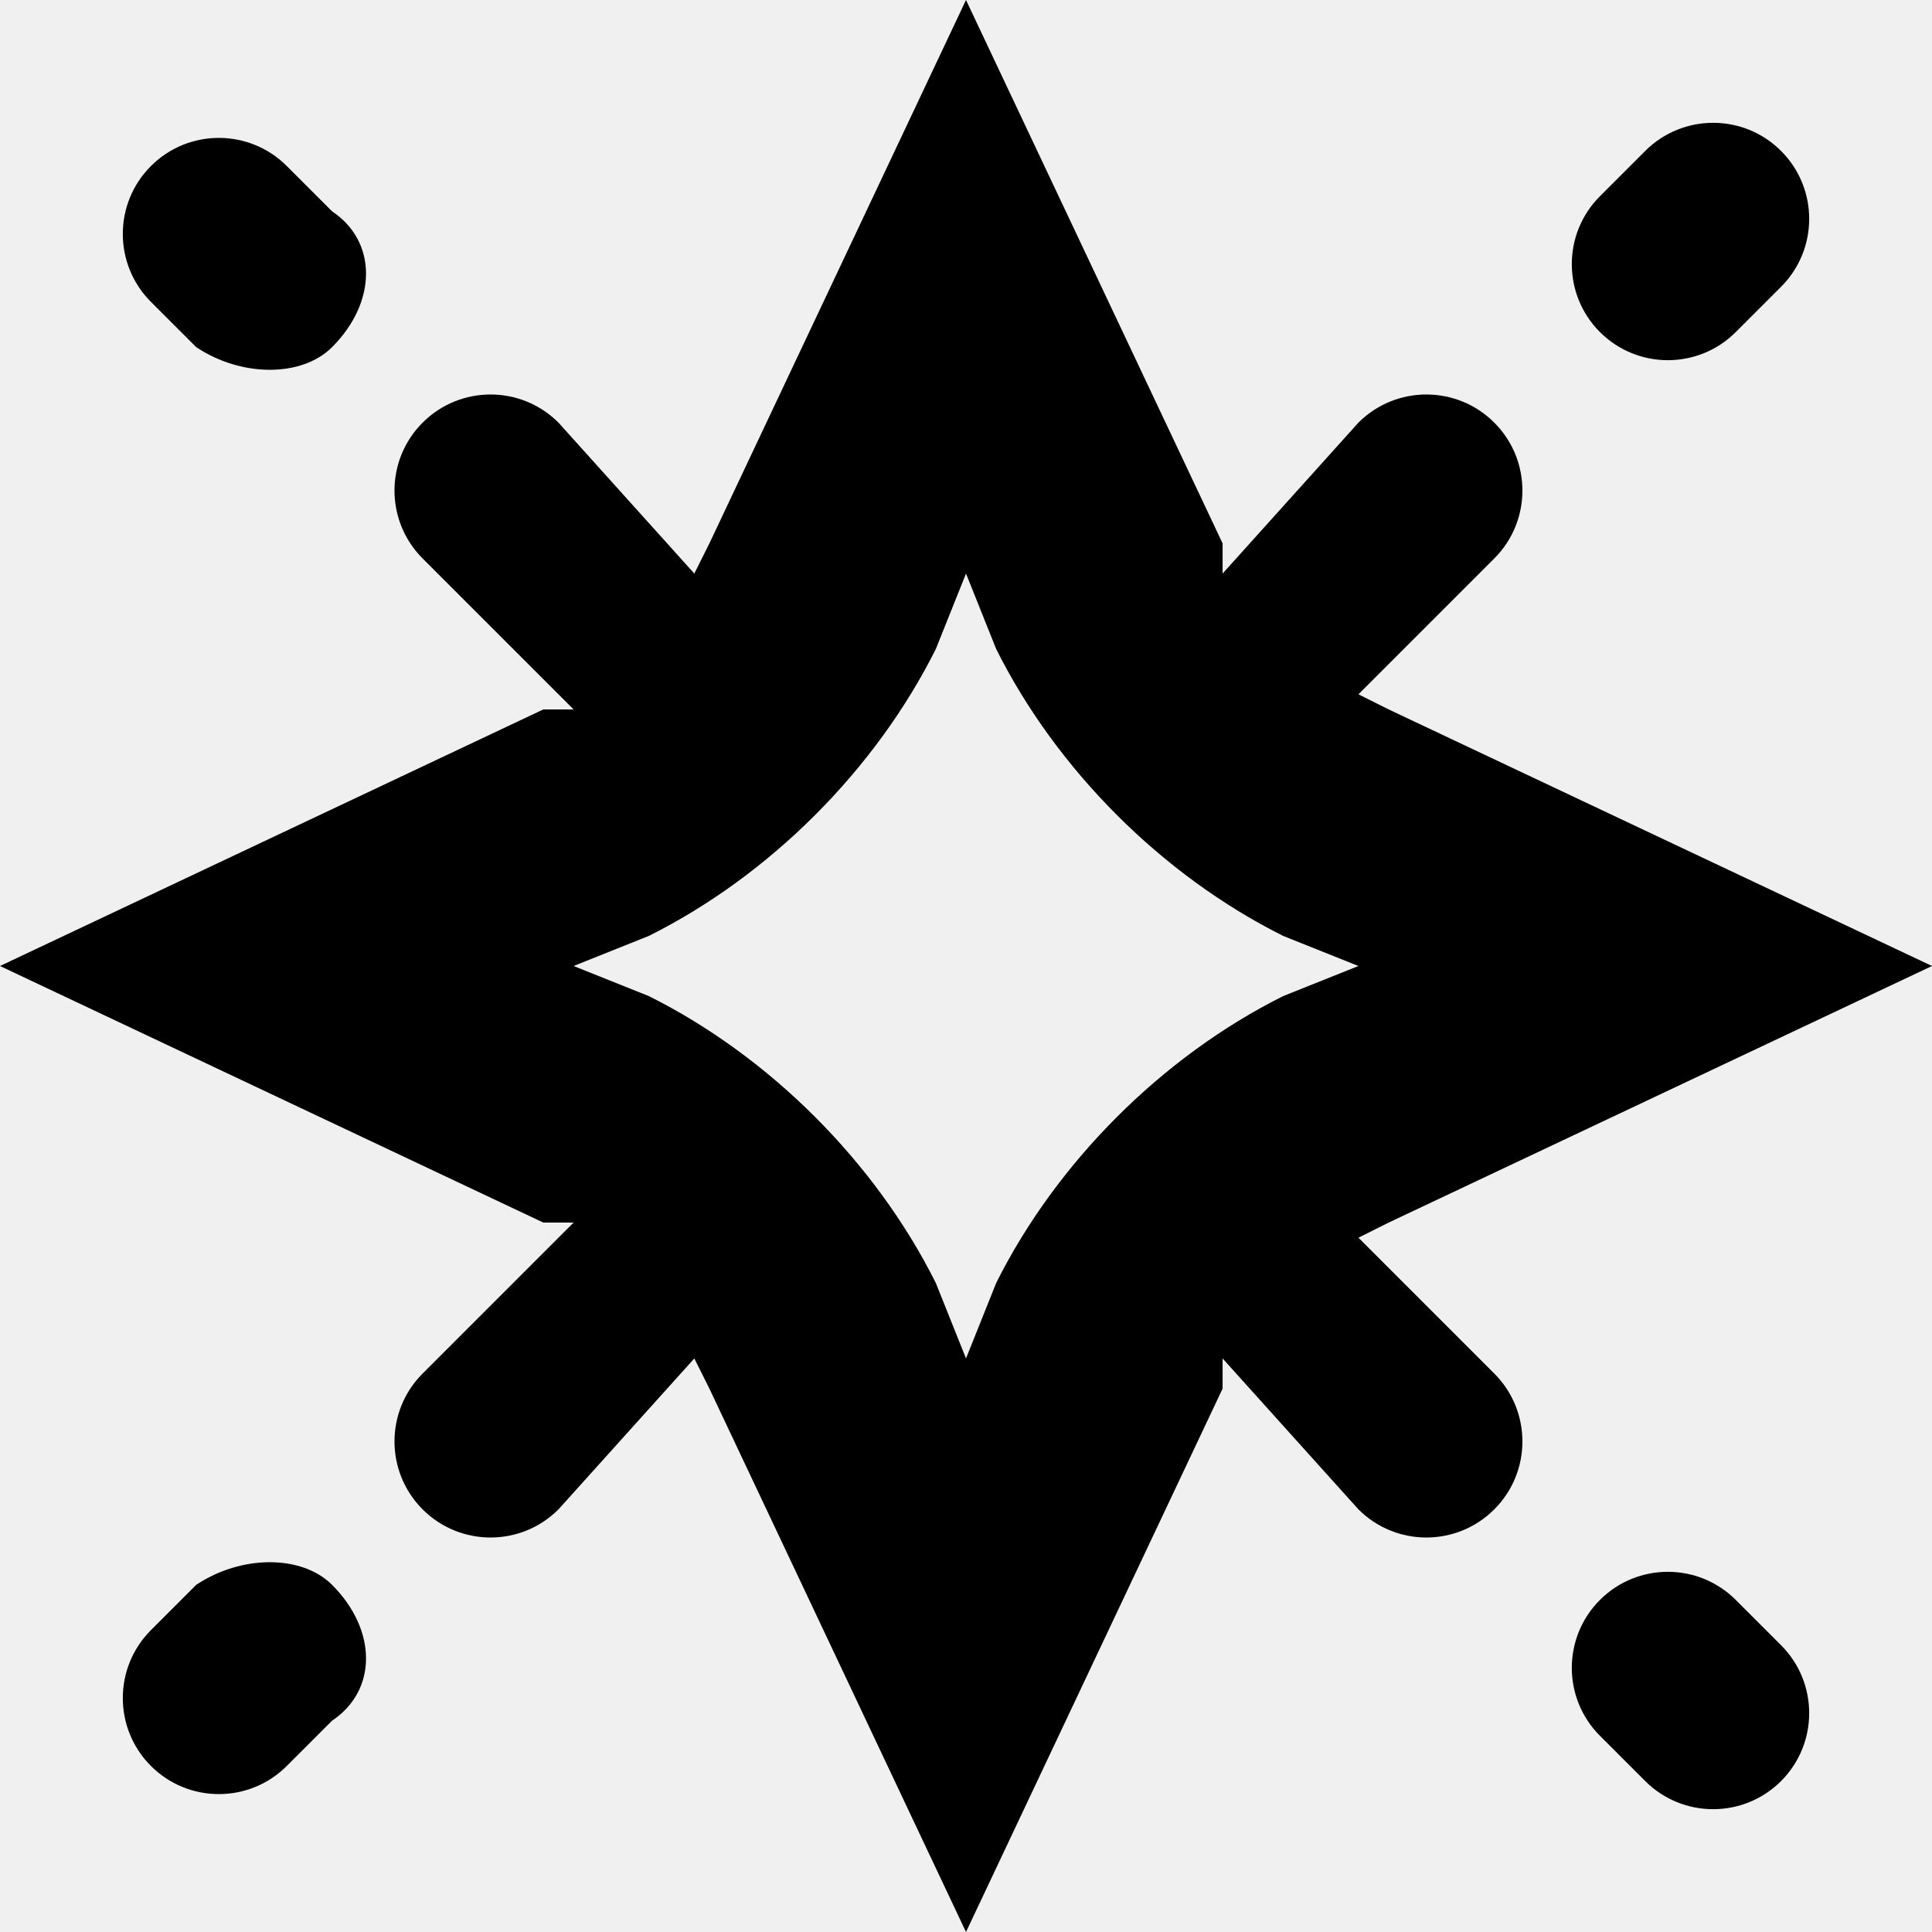
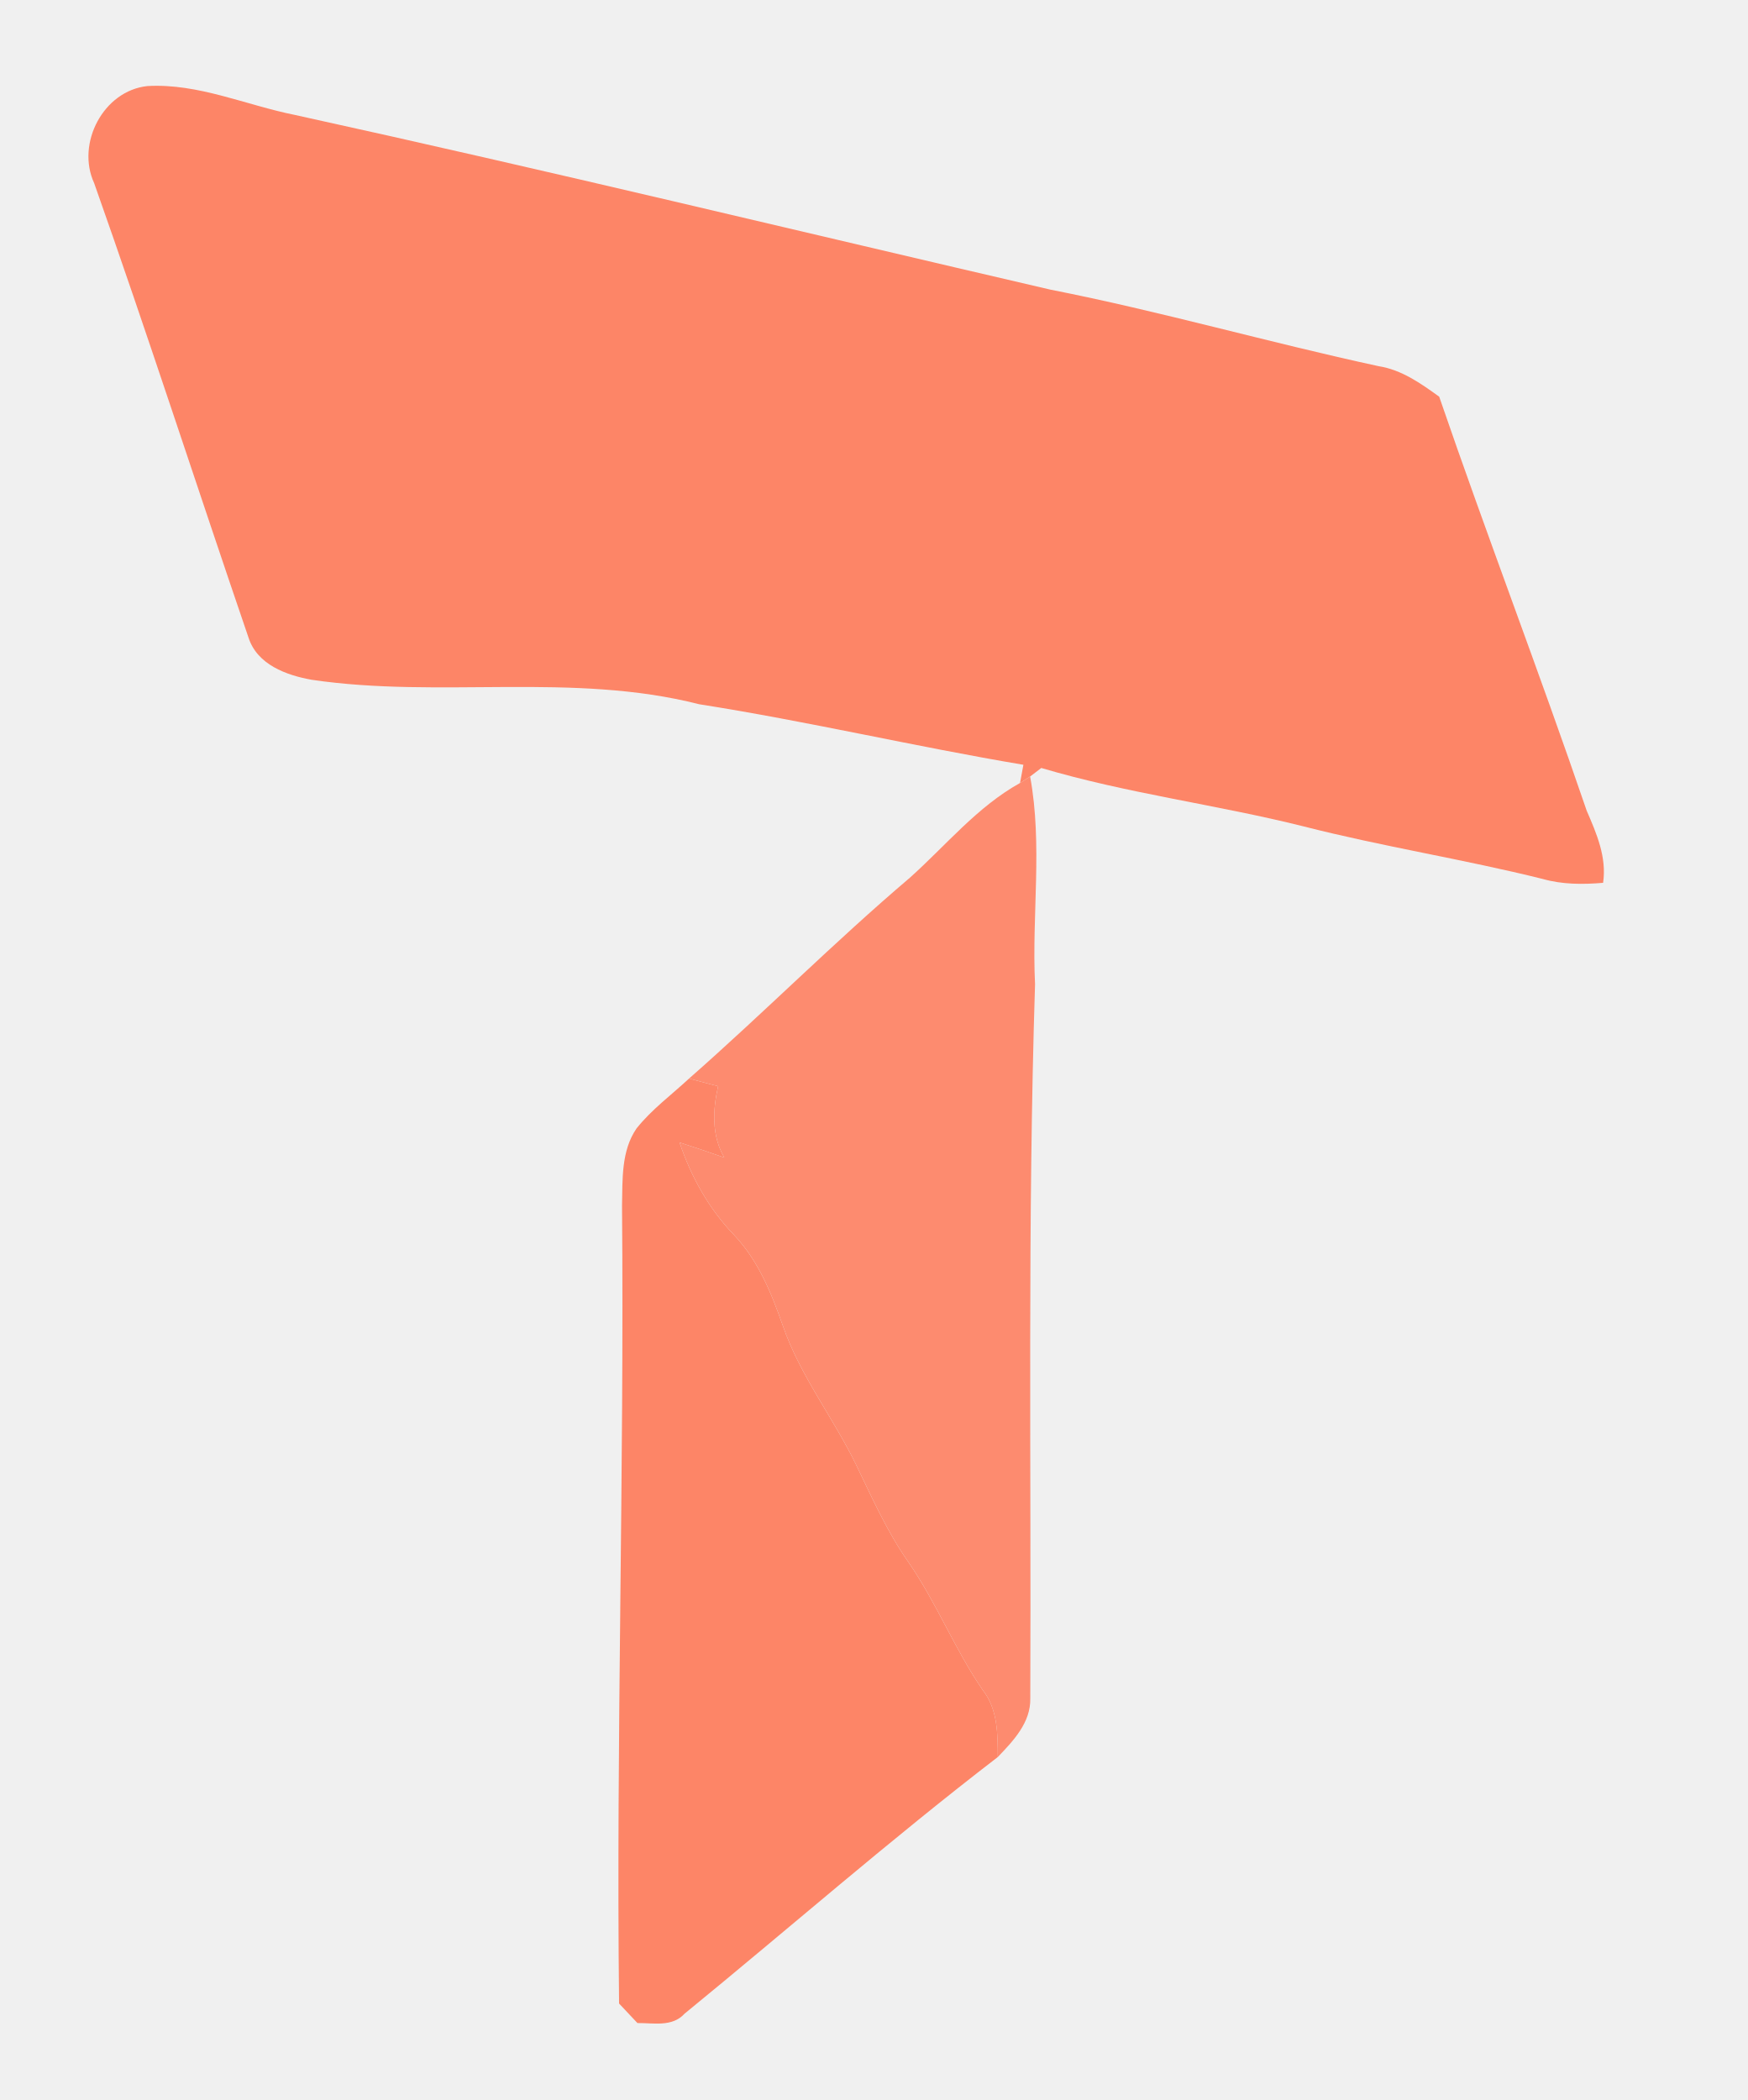
- <svg xmlns="http://www.w3.org/2000/svg" viewBox="0 0 128 128">
-   <path fill-rule="evenodd" d="M81 36 64 0 47 36l-1 2-9-10a6 6 0 0 0-9 9l10 10h-2L0 64l36 17h2L28 91a6 6 0 1 0 9 9l9-10 1 2 17 36 17-36v-2l9 10a6 6 0 1 0 9-9l-9-9 2-1 36-17-36-17-2-1 9-9a6 6 0 1 0-9-9l-9 10v-2Zm-17 2-2 5c-4 8-11 15-19 19l-5 2 5 2c8 4 15 11 19 19l2 5 2-5c4-8 11-15 19-19l5-2-5-2c-8-4-15-11-19-19l-2-5Z" clip-rule="evenodd" />
-   <path d="M118 19a6 6 0 0 0-9-9l-3 3a6 6 0 1 0 9 9l3-3Zm-96 4c-2 2-6 2-9 0l-3-3a6 6 0 1 1 9-9l3 3c3 2 3 6 0 9Zm0 82c-2-2-6-2-9 0l-3 3a6 6 0 1 0 9 9l3-3c3-2 3-6 0-9Zm96 4a6 6 0 0 1-9 9l-3-3a6 6 0 1 1 9-9l3 3Z" />
-   <style>path{fill:#000}@media (prefers-color-scheme:dark){path{fill:#fff}}</style>
+ <svg xmlns="http://www.w3.org/2000/svg" width="213pt" height="256pt" viewBox="0 0 213 256" version="1.1">
+   <g id="#fefefeff">
+ </g>
+   <g id="#fd8567ff">
+     <path fill="#fd8567" opacity="1.00" d=" M 11.48 22.33 C 9.25 17.50 12.60 11.05 17.98 10.49 C 24.18 10.14 30.01 12.83 35.99 14.02 C 66.76 20.77 97.38 28.19 128.06 35.31 C 141.50 37.95 154.68 41.75 168.07 44.64 C 170.87 45.08 173.21 46.74 175.45 48.36 C 181.25 65.26 187.66 81.94 193.43 98.83 C 194.64 101.62 195.89 104.50 195.43 107.62 C 192.96 107.83 190.47 107.83 188.07 107.15 C 178.40 104.74 168.53 103.20 158.87 100.73 C 148.28 98.08 137.41 96.73 126.94 93.62 C 126.60 93.88 125.92 94.40 125.58 94.66 C 125.27 94.86 124.66 95.25 124.35 95.45 C 124.49 94.71 124.63 93.97 124.76 93.23 C 111.54 91.01 98.48 87.93 85.23 85.85 C 69.77 81.91 53.66 85.18 38.01 82.87 C 34.91 82.32 31.34 81.02 30.29 77.71 C 23.98 59.27 17.98 40.71 11.48 22.33 Z" />
+     <path fill="#fd8567" opacity="1.00" d=" M 77.60 137.56 C 79.44 135.25 81.85 133.48 84.00 131.48 C 85.18 131.79 86.36 132.11 87.54 132.42 C 86.89 135.34 86.74 138.42 88.29 141.11 C 86.48 140.47 84.67 139.86 82.84 139.27 C 84.24 143.44 86.40 147.34 89.47 150.53 C 92.42 153.63 94.05 157.65 95.44 161.63 C 97.54 167.71 101.58 172.82 104.37 178.57 C 106.31 182.58 108.12 186.67 110.68 190.34 C 114.16 195.34 116.38 201.07 119.84 206.08 C 121.65 208.41 121.62 211.40 121.64 214.19 C 108.58 224.22 96.19 235.07 83.45 245.48 C 81.96 247.13 79.67 246.60 77.71 246.62 C 76.97 245.82 76.22 245.03 75.47 244.24 C 75.11 211.83 76.11 179.41 75.83 147.00 C 75.90 143.82 75.71 140.30 77.60 137.56 Z" />
+   </g>
+   <g id="#fd8b6fff">
+     <path fill="#fd8b6f" opacity="1.00" d=" M 110.93 106.99 C 115.32 103.06 119.13 98.35 124.35 95.45 C 124.66 95.25 125.27 94.86 125.58 94.66 C 127.12 103.01 125.77 111.54 126.18 119.98 C 125.26 148.98 125.72 178.02 125.60 207.03 C 125.67 209.98 123.54 212.21 121.64 214.19 C 121.62 211.40 121.65 208.41 119.84 206.08 C 116.38 201.07 114.16 195.34 110.68 190.34 C 108.12 186.67 106.31 182.58 104.37 178.57 C 101.58 172.82 97.54 167.71 95.44 161.63 C 94.05 157.65 92.42 153.63 89.47 150.53 C 86.40 147.34 84.24 143.44 82.84 139.27 C 84.67 139.86 86.48 140.47 88.29 141.11 C 86.74 138.42 86.89 135.34 87.54 132.42 C 86.36 132.11 85.18 131.79 84.00 131.48 C 93.12 123.47 101.68 114.85 110.93 106.99 Z" />
+   </g>
</svg>
